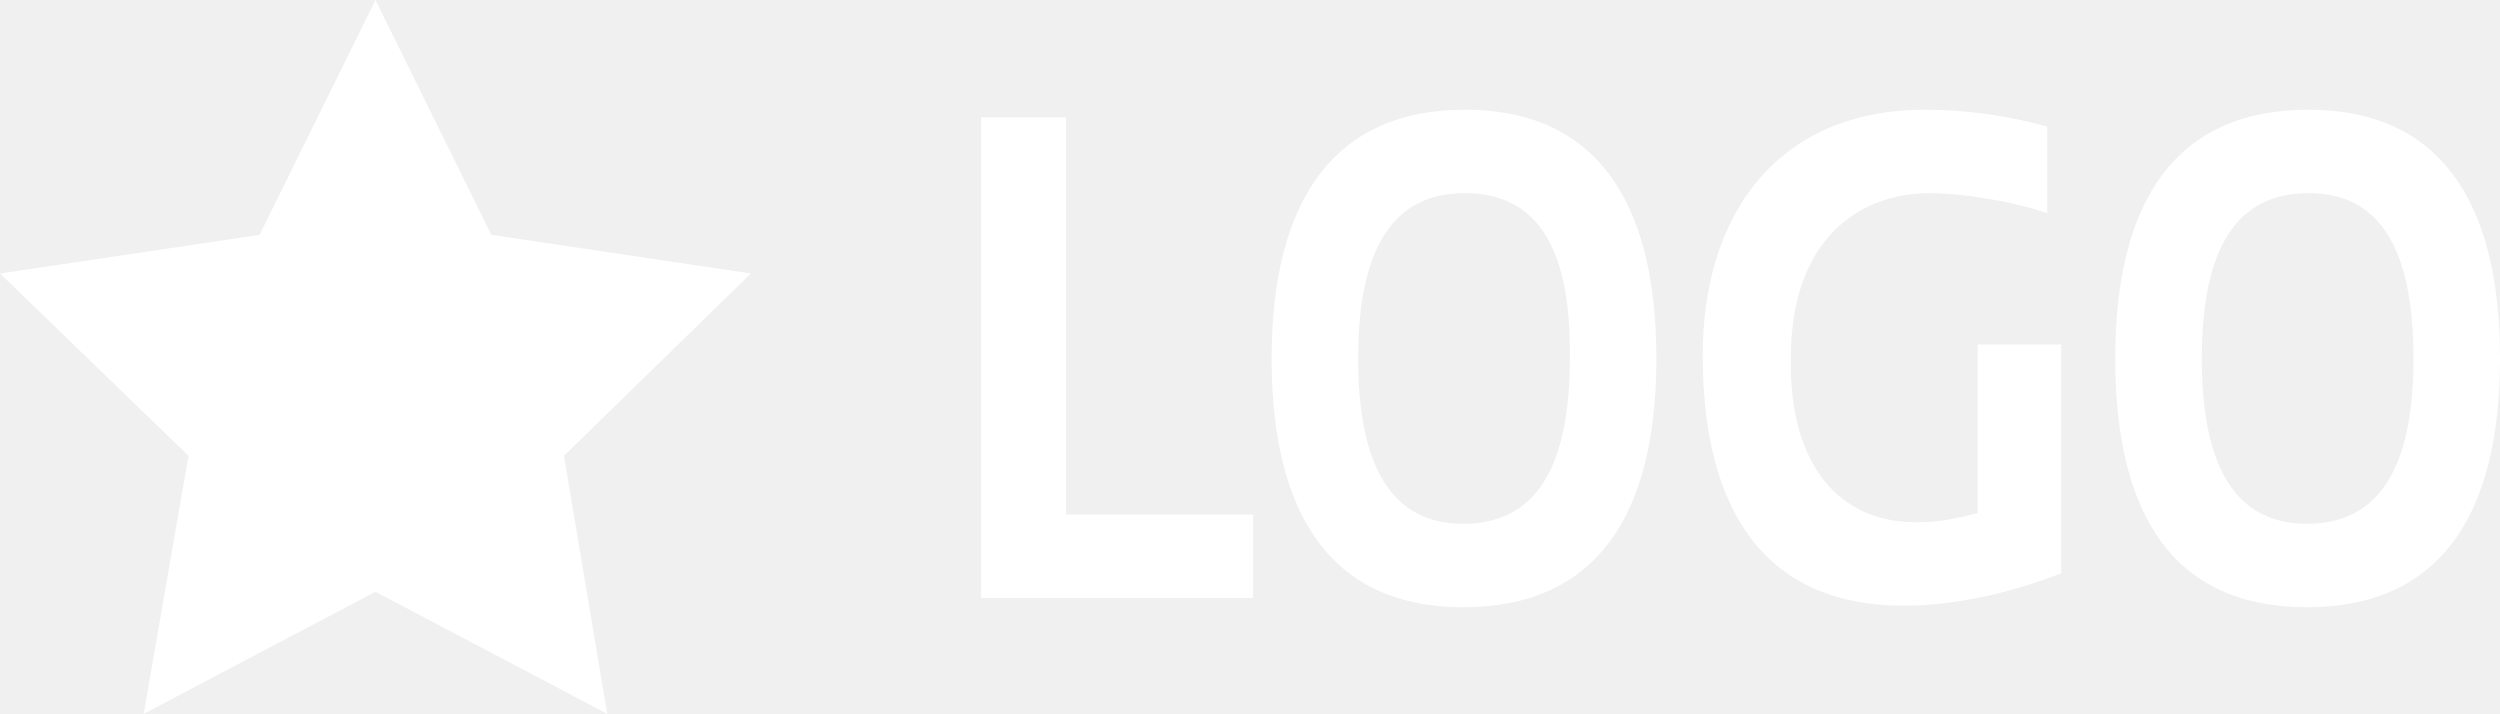
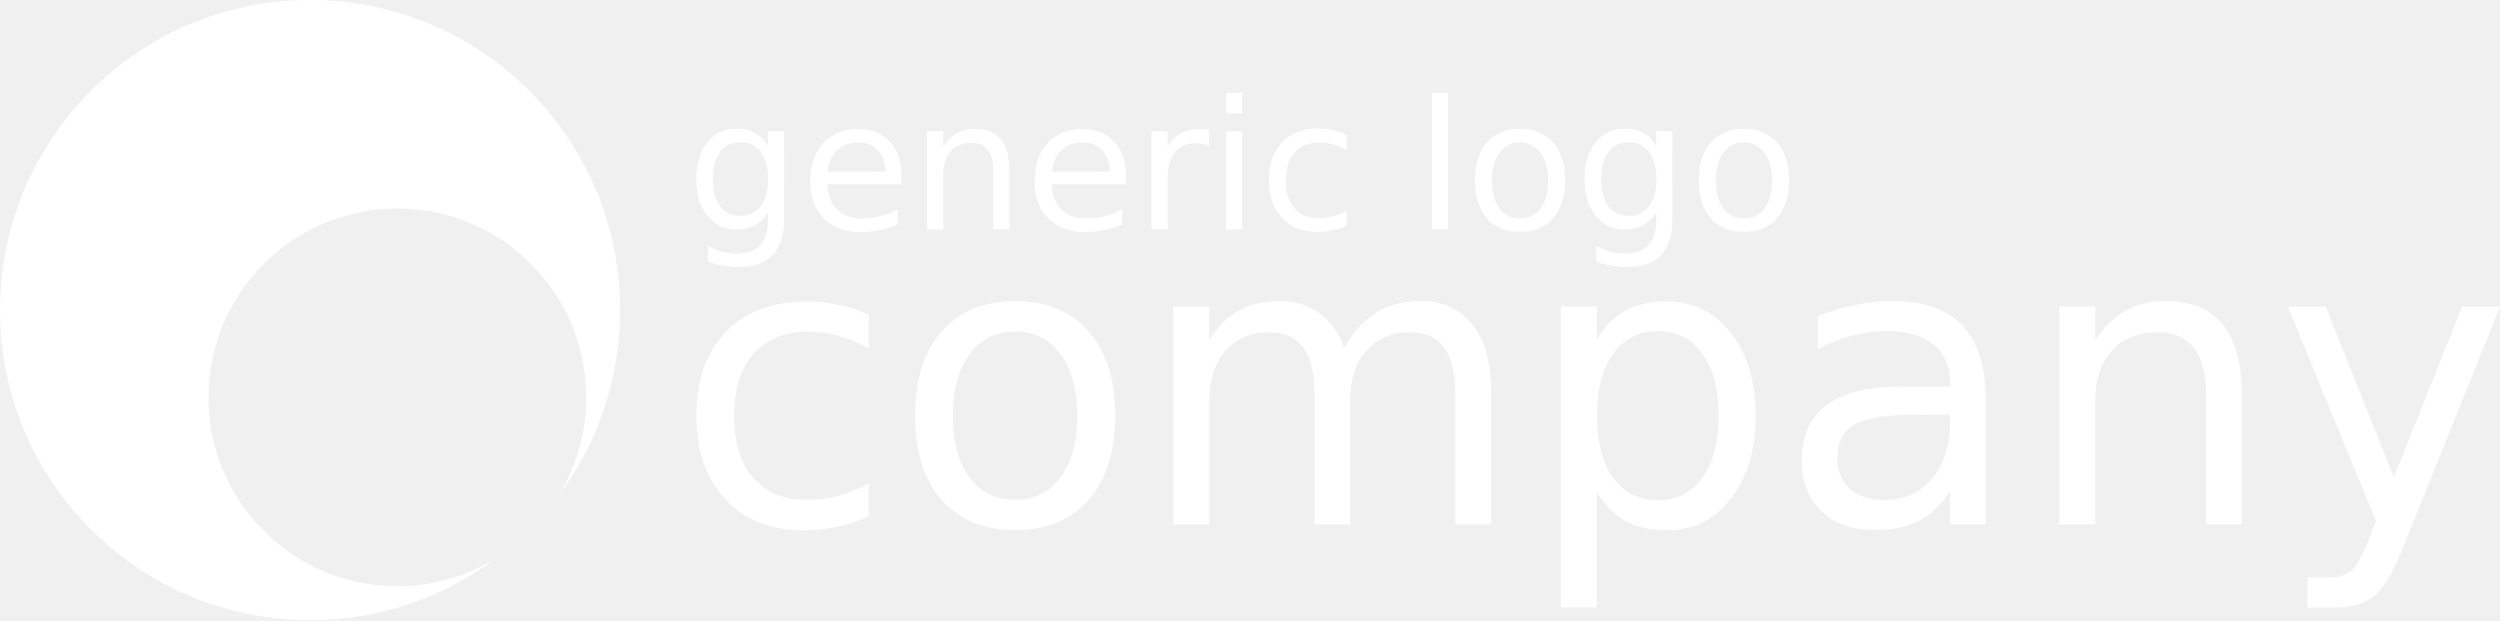
- <svg xmlns="http://www.w3.org/2000/svg" version="1.1" id="Layer_1" x="0px" y="0px" viewBox="0 0 161.8 46.2" style="enable-background:new 0 0 161.8 46.2;" xml:space="preserve">
+ <svg xmlns="http://www.w3.org/2000/svg" version="1.1" id="svg4692" x="0px" y="0px" viewBox="0 0 1425.8 353.7" style="enable-background:new 0 0 1425.8 353.7;" xml:space="preserve">
  <style type="text/css">
	.st0{fill:#FFFFFF;}
</style>
-   <g>
-     <path class="st0" d="M69,7.6v25.7h12.1v5.4H63.5V7.6H69z" />
-     <path class="st0" d="M94.8,7.1c8.4,0,12.4,5.8,12.4,16.1s-4,16.1-12.5,16.1c-8.4,0-12.4-5.8-12.4-16.1S86.4,7.1,94.8,7.1z    M94.8,12.5c-4.6,0-6.9,3.5-6.9,10.7c0,7.2,2.3,10.7,6.8,10.7c4.6,0,6.9-3.5,6.9-10.7C101.7,15.9,99.4,12.5,94.8,12.5z" />
-     <path class="st0" d="M124,33.8c1.4,0,2.5-0.2,4-0.6V22.3h5.4v14.8c-2.8,1.1-6.5,2.1-10.2,2.1c-9,0-13-6.2-13-16.2   c0-9.2,4.9-15.9,14.4-15.9c2.6,0,5.5,0.4,7.9,1.1c0,0,0,5.5,0,5.6c-2.3-0.8-5.6-1.3-7.6-1.3c-4.5,0-9,2.9-9,10.7   C115.8,30.2,119.1,33.8,124,33.8z" />
-     <path class="st0" d="M149.4,7.1c8.4,0,12.4,5.8,12.4,16.1s-4,16.1-12.5,16.1s-12.4-5.8-12.4-16.1S140.9,7.1,149.4,7.1z M149.4,12.5   c-4.6,0-6.9,3.5-6.9,10.7c0,7.2,2.3,10.7,6.8,10.7c4.6,0,6.9-3.5,6.9-10.7C156.2,15.9,153.9,12.5,149.4,12.5z" />
+   <g id="text4703" transform="translate(-14.426 -21.336)">
+     <path id="path5264" class="st0" d="M509.9,200.9v19.1c-5.8-3.2-11.6-5.6-17.4-7.1c-5.8-1.6-11.6-2.4-17.5-2.4   c-13.2,0-23.5,4.2-30.9,12.7c-7.3,8.4-11,20.1-11,35.3c0,15.2,3.7,27,11,35.4c7.3,8.4,17.6,12.5,30.9,12.5c5.9,0,11.8-0.8,17.5-2.3   c5.8-1.6,11.7-4,17.4-7.2v18.9c-5.7,2.7-11.6,4.7-17.8,6c-6.1,1.3-12.5,2-19.4,2c-18.7,0-33.6-5.9-44.6-17.7   c-11-11.8-16.5-27.6-16.5-47.6c0-20.3,5.6-36.2,16.7-47.8c11.2-11.6,26.5-17.4,45.9-17.4c6.3,0,12.4,0.7,18.4,2   C498.5,196.3,504.3,198.3,509.9,200.9" />
+     <path id="path5266" class="st0" d="M593.4,210.4c-11,0-19.6,4.3-26,12.9c-6.4,8.5-9.5,20.2-9.5,35.1c0,14.9,3.1,26.6,9.4,35.2   c6.4,8.5,15.1,12.8,26.1,12.8c10.9,0,19.5-4.3,25.9-12.9c6.4-8.6,9.5-20.3,9.5-35.1c0-14.7-3.2-26.4-9.5-35   C612.9,214.7,604.3,210.4,593.4,210.4 M593.4,193.1c17.8,0,31.7,5.8,41.9,17.3c10.1,11.5,15.2,27.5,15.2,48   c0,20.4-5.1,36.3-15.2,48c-10.1,11.5-24.1,17.3-41.9,17.3c-17.8,0-31.8-5.8-42-17.3c-10.1-11.6-15.1-27.6-15.1-48   c0-20.4,5-36.4,15.1-48C561.6,198.9,575.6,193.1,593.4,193.1" />
+     <path id="path5268" class="st0" d="M781,219.9c5.1-9.2,11.2-15.9,18.3-20.3c7.1-4.4,15.5-6.5,25.1-6.6c13,0,22.9,4.6,30,13.7   c7,9,10.5,21.9,10.5,38.6v75h-20.5V246c0-11.9-2.1-20.8-6.3-26.5c-4.2-5.8-10.7-8.7-19.3-8.7c-10.6,0-18.9,3.5-25.1,10.5   c-6.1,7-9.2,16.6-9.2,28.8v70.3h-20.5V246c0-12-2.1-20.8-6.3-26.5c-4.2-5.8-10.7-8.7-19.5-8.7c-10.4,0-18.7,3.6-24.9,10.7   c-6.1,7-9.2,16.6-9.2,28.6v70.3h-20.5V196.1H704v19.3c4.7-7.6,10.3-13.2,16.8-16.9c6.5-3.6,14.2-5.4,23.2-5.4c9,0,16.7,2.3,23,6.9   C773.3,204.5,778,211.2,781,219.9" />
+     <path id="path5270" class="st0" d="M925.1,301.8v65.9h-20.5V196.1h20.5V215c4.3-7.4,9.7-12.9,16.2-16.4c6.6-3.6,14.4-5.4,23.5-5.4   c15.1,0,27.3,6,36.7,18c9.5,12,14.2,27.8,14.2,47.3c0,19.5-4.7,35.3-14.2,47.3c-9.4,12-21.6,18-36.7,18c-9.1,0-16.9-1.8-23.5-5.3   C934.8,314.7,929.4,309.2,925.1,301.8 M994.6,258.4c0-15-3.1-26.8-9.3-35.3c-6.1-8.6-14.6-12.9-25.4-12.9   c-10.8,0-19.3,4.3-25.5,12.9c-6.1,8.5-9.2,20.3-9.2,35.3c0,15,3.1,26.8,9.2,35.4c6.2,8.5,14.7,12.8,25.5,12.8s19.3-4.3,25.4-12.8   C991.5,285.2,994.6,273.4,994.6,258.4" />
+     <path id="path5272" class="st0" d="M1106.2,257.9c-16.5,0-27.9,1.9-34.3,5.7c-6.4,3.8-9.5,10.2-9.5,19.3c0,7.3,2.4,13,7.1,17.3   c4.8,4.2,11.3,6.3,19.5,6.3c11.3,0,20.4-4,27.2-12c6.9-8.1,10.3-18.8,10.3-32.1v-4.6L1106.2,257.9 M1146.9,249.5v70.9h-20.4v-18.9   c-4.7,7.5-10.5,13.1-17.4,16.8c-7,3.6-15.5,5.3-25.5,5.3c-12.7,0-22.9-3.6-30.4-10.7c-7.5-7.2-11.2-16.8-11.2-28.8   c0-14,4.7-24.5,14-31.6c9.4-7.1,23.4-10.7,42-10.7h28.6v-2c0-9.4-3.1-16.7-9.3-21.8c-6.1-5.2-14.8-7.8-26-7.8   c-7.1,0-14,0.9-20.8,2.6c-6.7,1.7-13.2,4.3-19.4,7.7v-18.9c7.5-2.9,14.7-5,21.8-6.4c7-1.5,13.9-2.2,20.5-2.2c18,0,31.4,4.7,40.3,14   C1142.5,216.4,1146.9,230.5,1146.9,249.5" />
+     <path id="path5274" class="st0" d="M1292.9,245.4v75h-20.4V246c0-11.8-2.3-20.6-6.9-26.4c-4.6-5.8-11.5-8.8-20.6-8.8   c-11,0-19.7,3.5-26.1,10.5c-6.4,7-9.5,16.6-9.5,28.8v70.3h-20.5V196.1h20.5v19.3c4.9-7.5,10.6-13.1,17.2-16.8   c6.7-3.7,14.3-5.6,23-5.6c14.3,0,25.1,4.4,32.4,13.3C1289.3,215.2,1292.9,228.2,1292.9,245.4" />
+     <path id="path5276" class="st0" d="M1385.6,332c-5.8,14.8-11.4,24.5-16.9,29c-5.5,4.5-12.8,6.8-22,6.8h-16.3v-17.1h12   c5.6,0,10-1.3,13.1-4s6.6-9,10.3-18.9l3.7-9.3l-50.3-122.3h21.6l38.9,97.3l38.9-97.3h21.6L1385.6,332" />
  </g>
-   <polygon class="st0" points="24.3,0 31.8,15.2 48.6,17.7 36.5,29.5 39.3,46.2 24.3,38.3 9.3,46.2 12.2,29.5 0,17.7 16.8,15.2 " />
+   <g id="text4707" transform="translate(-416.34 -21.336)">
+     <path id="path5241" class="st0" d="M854.4,123.5c0-6.7-1.4-11.8-4.2-15.5c-2.7-3.7-6.6-5.5-11.6-5.5c-4.9,0-8.8,1.8-11.6,5.5   c-2.7,3.7-4.1,8.8-4.1,15.5c0,6.6,1.4,11.8,4.1,15.5c2.8,3.7,6.6,5.5,11.6,5.5c5,0,8.8-1.8,11.6-5.5   C853,135.3,854.4,130.2,854.4,123.5 M863.6,145.3c0,9.5-2.1,16.6-6.4,21.3c-4.2,4.7-10.7,7-19.5,7c-3.2,0-6.3-0.3-9.2-0.8   c-2.9-0.5-5.7-1.2-8.4-2.2v-9c2.7,1.5,5.4,2.6,8,3.3c2.6,0.7,5.3,1.1,8.1,1.1c6,0,10.6-1.6,13.6-4.8c3-3.1,4.5-7.9,4.5-14.3v-4.6   c-1.9,3.3-4.3,5.8-7.3,7.4c-3,1.6-6.5,2.5-10.7,2.5c-6.9,0-12.4-2.6-16.6-7.9c-4.2-5.2-6.3-12.2-6.3-20.8c0-8.7,2.1-15.6,6.3-20.9   c4.2-5.2,9.7-7.9,16.6-7.9c4.1,0,7.7,0.8,10.7,2.5c3,1.6,5.4,4.1,7.3,7.4v-8.5h9.2L863.6,145.3" />
+     <path id="path5243" class="st0" d="M930.5,121.9v4.5h-42.4c0.4,6.3,2.3,11.2,5.7,14.5c3.4,3.3,8.2,5,14.3,5c3.5,0,7-0.4,10.3-1.3   c3.3-0.9,6.6-2.2,9.9-3.9v8.7c-3.3,1.4-6.7,2.5-10.2,3.2c-3.5,0.7-7,1.1-10.6,1.1c-8.9,0-16-2.6-21.3-7.8   c-5.2-5.2-7.8-12.2-7.8-21.1c0-9.2,2.5-16.5,7.4-21.8c5-5.4,11.7-8.1,20.1-8.1c7.5,0,13.5,2.4,17.9,7.3   C928.3,107,930.5,113.5,930.5,121.9 M921.3,119.2c-0.1-5-1.5-9.1-4.3-12.1c-2.7-3-6.4-4.5-10.9-4.5c-5.1,0-9.3,1.5-12.4,4.4   c-3.1,2.9-4.8,7-5.3,12.3L921.3,119.2" />
+     <path id="path5245" class="st0" d="M992,118.4v33.8h-9.2v-33.5c0-5.3-1-9.3-3.1-11.9c-2.1-2.6-5.2-4-9.3-4c-5,0-8.9,1.6-11.8,4.8   c-2.9,3.2-4.3,7.5-4.3,13v31.7h-9.3V96.2h9.3v8.7c2.2-3.4,4.8-5.9,7.8-7.6c3-1.7,6.5-2.5,10.4-2.5c6.4,0,11.3,2,14.6,6   C990.4,104.8,992,110.6,992,118.4" />
+     <path id="path5247" class="st0" d="M1058.5,121.9v4.5h-42.4c0.4,6.3,2.3,11.2,5.7,14.5c3.4,3.3,8.2,5,14.3,5c3.5,0,7-0.4,10.3-1.3   c3.3-0.9,6.6-2.2,9.9-3.9v8.7c-3.3,1.4-6.7,2.5-10.2,3.2c-3.5,0.7-7,1.1-10.6,1.1c-8.9,0-16-2.6-21.3-7.8   c-5.2-5.2-7.8-12.2-7.8-21.1c0-9.2,2.5-16.5,7.4-21.8c5-5.4,11.7-8.1,20.1-8.1c7.5,0,13.5,2.4,17.9,7.3   C1056.3,107,1058.5,113.5,1058.5,121.9 M1049.3,119.2c-0.1-5-1.5-9.1-4.3-12.1c-2.7-3-6.4-4.5-10.9-4.5c-5.1,0-9.3,1.5-12.4,4.4   c-3.1,2.9-4.8,7-5.3,12.3L1049.3,119.2" />
+     <path id="path5249" class="st0" d="M1105.9,104.8c-1-0.6-2.2-1-3.4-1.3c-1.2-0.3-2.5-0.5-4-0.5c-5.2,0-9.2,1.7-12,5.1   c-2.8,3.4-4.2,8.2-4.2,14.6v29.5h-9.3V96.2h9.3v8.7c1.9-3.4,4.5-5.9,7.6-7.6c3.1-1.7,6.9-2.5,11.3-2.5c0.6,0,1.3,0.1,2.1,0.2   c0.8,0.1,1.6,0.2,2.6,0.4L1105.9,104.8" />
+     <path id="path5251" class="st0" d="M1115.6,96.2h9.2v56.1h-9.2V96.2 M1115.6,74.3h9.2V86h-9.2V74.3" />
+     <path id="path5253" class="st0" d="M1184.4,98.3v8.6c-2.6-1.4-5.2-2.5-7.9-3.2c-2.6-0.7-5.2-1.1-7.9-1.1c-6,0-10.6,1.9-13.9,5.7   c-3.3,3.8-5,9.1-5,15.9c0,6.8,1.7,12.2,5,16c3.3,3.8,7.9,5.7,13.9,5.7c2.7,0,5.3-0.4,7.9-1.1c2.6-0.7,5.3-1.8,7.9-3.3v8.5   c-2.6,1.2-5.2,2.1-8,2.7c-2.7,0.6-5.7,0.9-8.8,0.9c-8.4,0-15.2-2.7-20.1-8c-5-5.3-7.5-12.5-7.5-21.5c0-9.1,2.5-16.3,7.5-21.6   c5-5.2,11.9-7.9,20.7-7.9c2.8,0,5.6,0.3,8.3,0.9C1179.3,96.3,1181.9,97.1,1184.4,98.3" />
+     <path id="path5255" class="st0" d="M1233,74.3h9.2v77.9h-9.2V74.3" />
+     <path id="path5257" class="st0" d="M1283.2,102.6c-4.9,0-8.8,1.9-11.7,5.8c-2.9,3.8-4.3,9.1-4.3,15.8c0,6.7,1.4,12,4.3,15.9   c2.9,3.8,6.8,5.8,11.8,5.8c4.9,0,8.8-1.9,11.7-5.8c2.9-3.9,4.3-9.1,4.3-15.8c0-6.6-1.4-11.9-4.3-15.8   C1292,104.6,1288.1,102.6,1283.2,102.6 M1283.2,94.8c8,0,14.3,2.6,18.9,7.8c4.6,5.2,6.9,12.4,6.9,21.6c0,9.2-2.3,16.4-6.9,21.6   c-4.6,5.2-10.9,7.8-18.9,7.8c-8,0-14.4-2.6-18.9-7.8c-4.5-5.2-6.8-12.4-6.8-21.6c0-9.2,2.3-16.4,6.8-21.6   C1268.8,97.4,1275.1,94.8,1283.2,94.8" />
+     <path id="path5259" class="st0" d="M1361,123.5c0-6.7-1.4-11.8-4.2-15.5c-2.7-3.7-6.6-5.5-11.6-5.5c-4.9,0-8.8,1.8-11.6,5.5   c-2.7,3.7-4.1,8.8-4.1,15.5c0,6.6,1.4,11.8,4.1,15.5c2.8,3.7,6.6,5.5,11.6,5.5c5,0,8.8-1.8,11.6-5.5   C1359.6,135.3,1361,130.2,1361,123.5 M1370.2,145.3c0,9.5-2.1,16.6-6.4,21.3c-4.2,4.7-10.7,7-19.5,7c-3.2,0-6.3-0.3-9.2-0.8   c-2.9-0.5-5.7-1.2-8.4-2.2v-9c2.7,1.5,5.4,2.6,8,3.3c2.6,0.7,5.3,1.1,8.1,1.1c6,0,10.6-1.6,13.6-4.8c3-3.1,4.5-7.9,4.5-14.3v-4.6   c-1.9,3.3-4.3,5.8-7.3,7.4c-3,1.6-6.5,2.5-10.7,2.5c-6.9,0-12.4-2.6-16.6-7.9c-4.2-5.2-6.3-12.2-6.3-20.8c0-8.7,2.1-15.6,6.3-20.9   c4.2-5.2,9.7-7.9,16.6-7.9c4.1,0,7.7,0.8,10.7,2.5c3,1.6,5.4,4.1,7.3,7.4v-8.5h9.2L1370.2,145.3" />
+     <path id="path5261" class="st0" d="M1410.9,102.6c-4.9,0-8.8,1.9-11.7,5.8c-2.9,3.8-4.3,9.1-4.3,15.8c0,6.7,1.4,12,4.3,15.9   c2.9,3.8,6.8,5.8,11.8,5.8c4.9,0,8.8-1.9,11.7-5.8c2.9-3.9,4.3-9.1,4.3-15.8c0-6.6-1.4-11.9-4.3-15.8   C1419.7,104.6,1415.8,102.6,1410.9,102.6 M1410.9,94.8c8,0,14.3,2.6,18.9,7.8c4.6,5.2,6.9,12.4,6.9,21.6c0,9.2-2.3,16.4-6.9,21.6   c-4.6,5.2-10.9,7.8-18.9,7.8c-8,0-14.4-2.6-18.9-7.8c-4.5-5.2-6.8-12.4-6.8-21.6c0-9.2,2.3-16.4,6.8-21.6   C1396.6,97.4,1402.9,94.8,1410.9,94.8" />
+   </g>
+   <path class="st0" d="M150.5,302.8c-42.1-42.1-42.1-110.2,0-152.3s110.2-42.1,152.3,0c35.8,35.8,41.1,90.4,16,131.9  c51.6-69.3,46-167.7-16.9-230.6c-69.1-69.1-181.1-69.1-250.1,0s-69.1,181.1,0,250.1c62.9,62.9,161.3,68.5,230.5,16.9  C240.9,343.9,186.3,338.6,150.5,302.8z" />
</svg>
